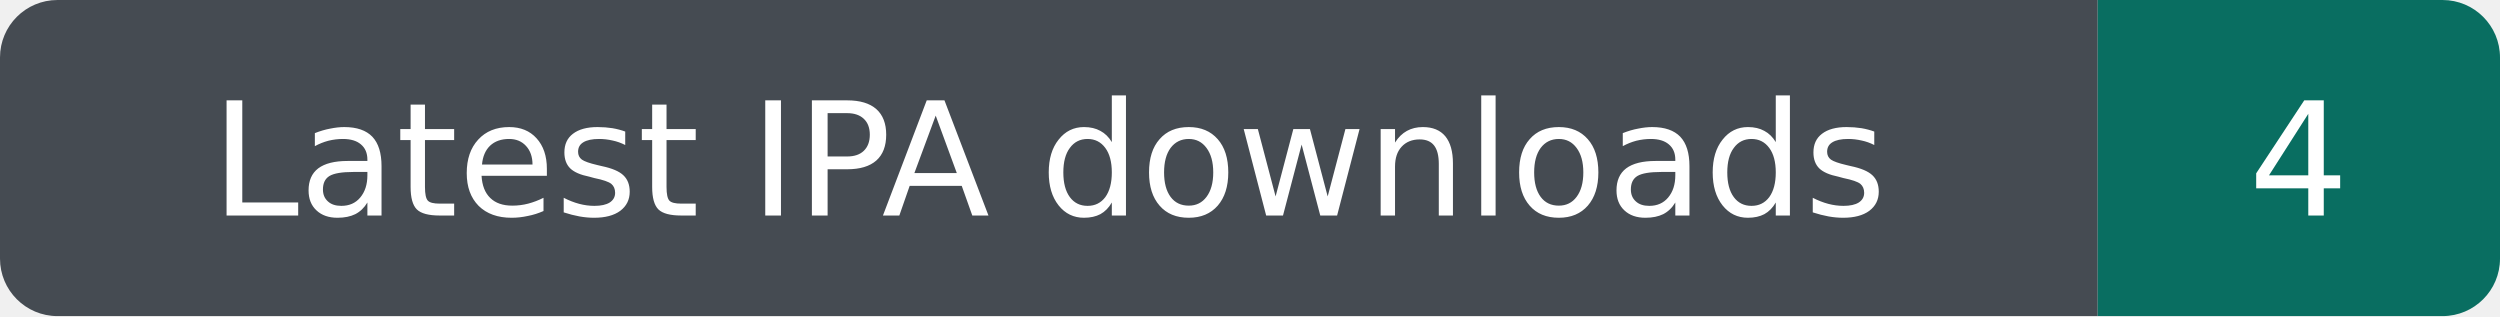
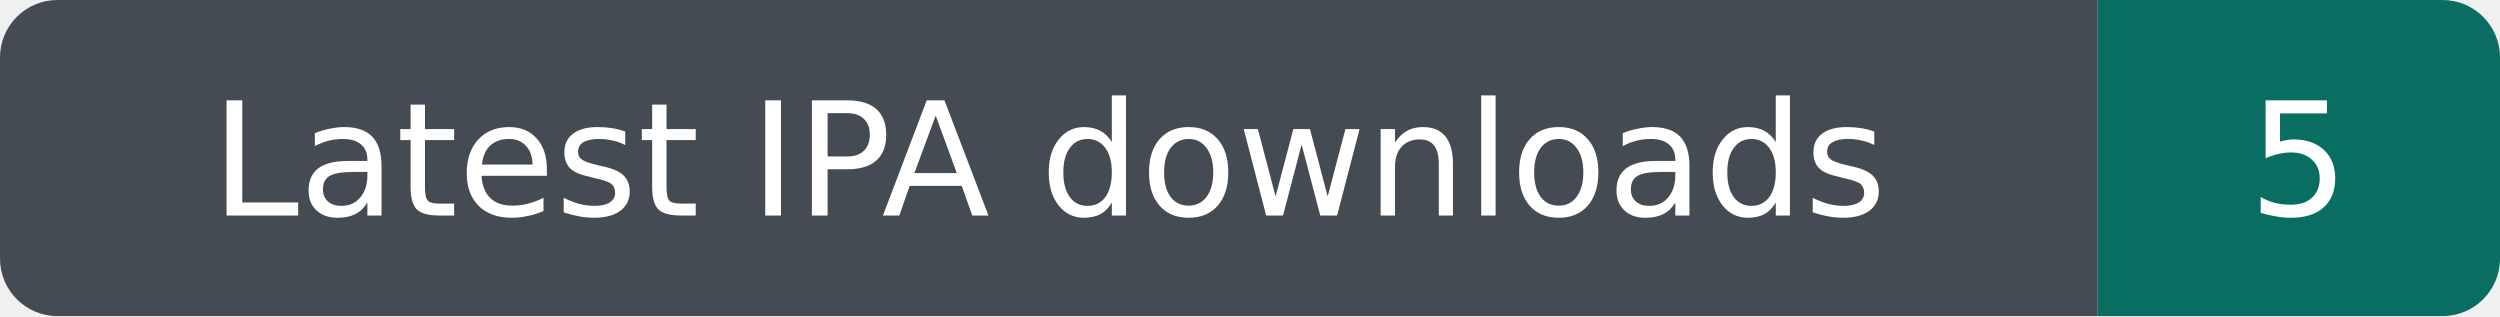
- <svg xmlns="http://www.w3.org/2000/svg" width="174" height="22" role="img" aria-label="Latest IPA downloads: 4. Collected 2026-10-20T17:16:27+00:00. Download requests, not installations.">
+ <svg xmlns="http://www.w3.org/2000/svg" width="174" height="22" role="img" aria-label="Latest IPA downloads: 5. Collected 2026-10-20T21:42:21+00:00. Download requests, not installations.">
  <clipPath id="round">
    <rect width="174" height="22" rx="4" />
  </clipPath>
  <g clip-path="url(#round)">
    <path fill="#454b52" d="M0 0h146v22H0z" />
    <path fill="#096e61" d="M146 0h28v22H146z" />
  </g>
  <g fill="#fff" text-anchor="middle" font-family="Verdana,DejaVu Sans,sans-serif" font-size="11">
    <text x="73" y="15">Latest IPA downloads</text>
-     <text x="160" y="15">4</text>
+     <text x="160" y="15">5</text>
  </g>
</svg>
